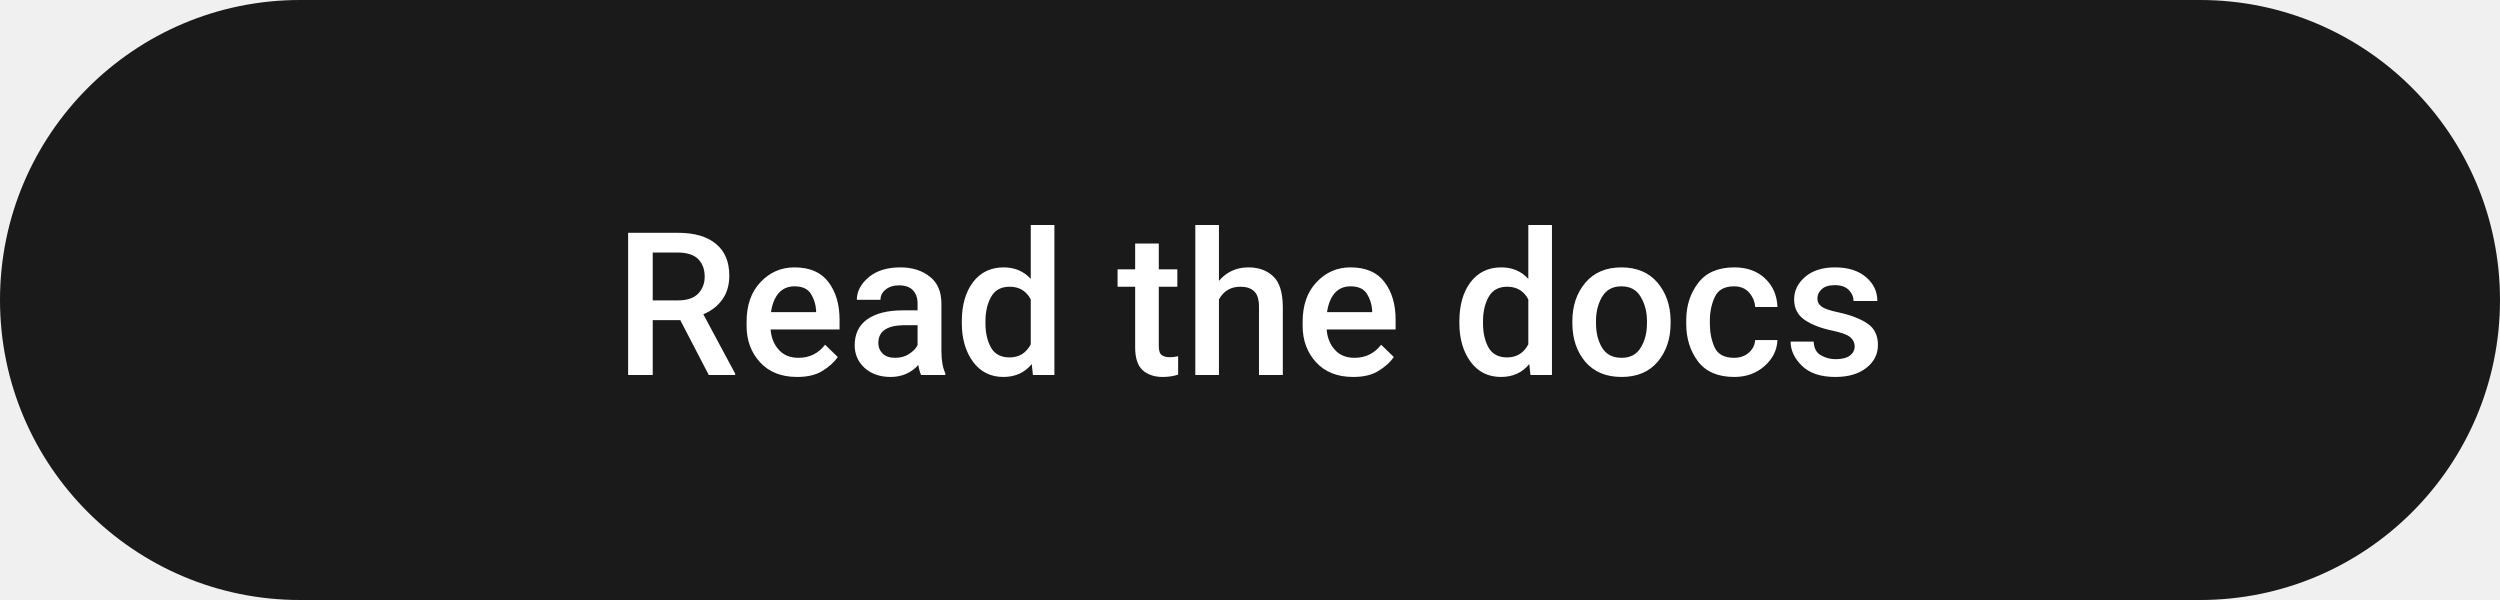
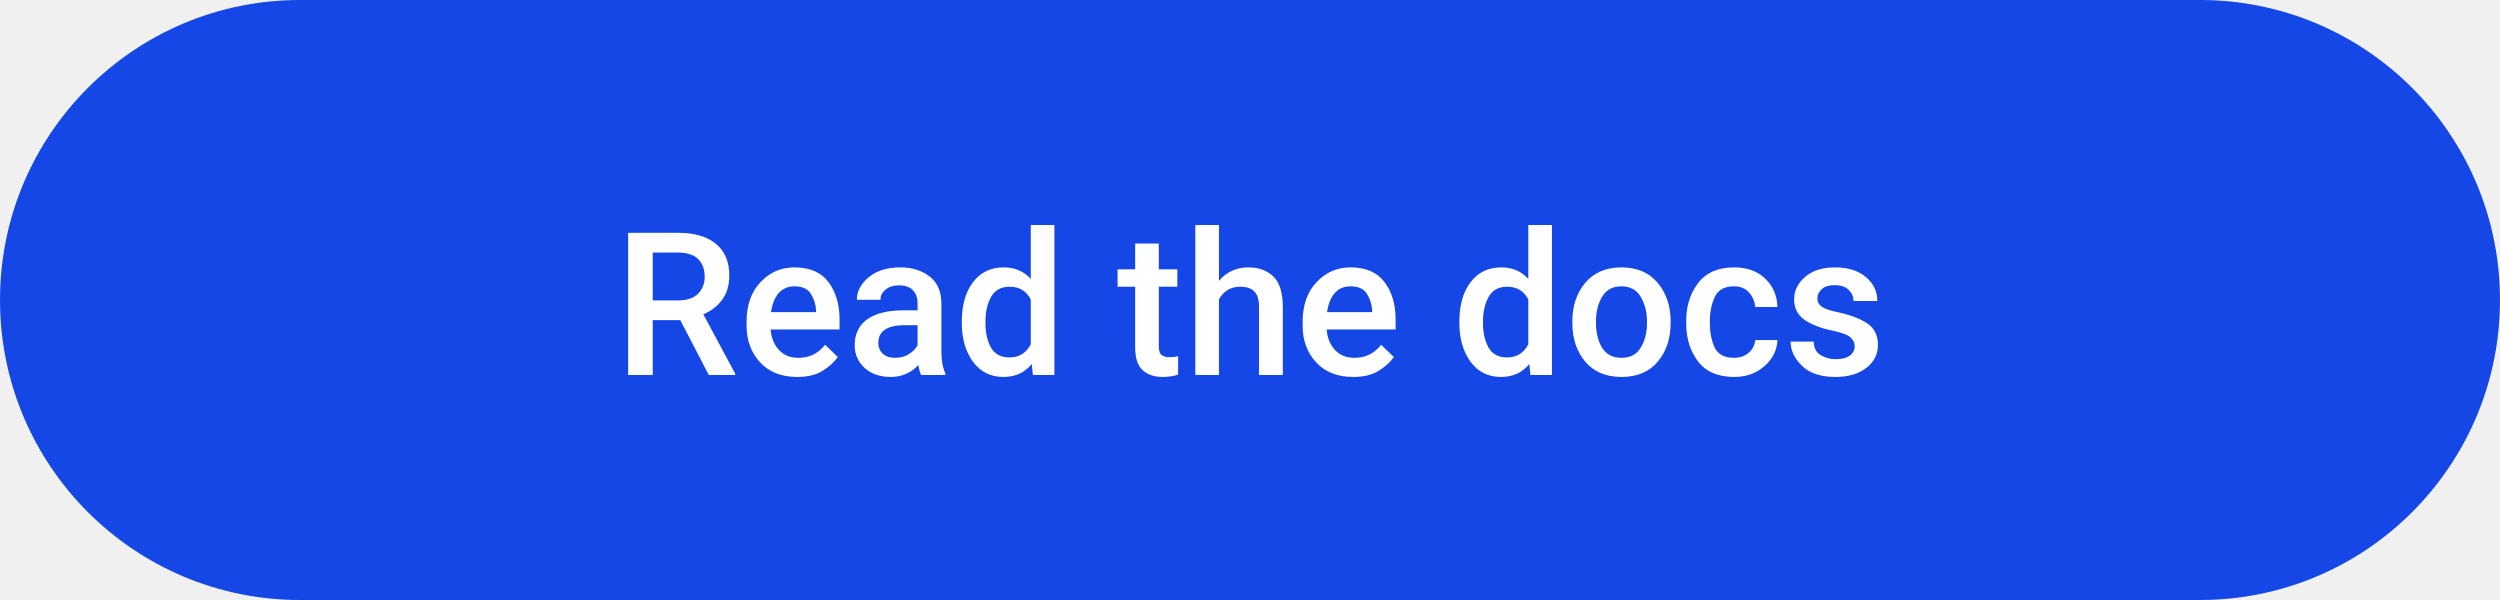
<svg xmlns="http://www.w3.org/2000/svg" width="200" height="48" viewBox="0 0 200 48">
-   <rect width="200" height="48" rx="24" fill="#1a1a1a" />
+   <rect width="200" height="48" rx="24" fill="#1447E5" />
  <text x="100" y="30" font-family="-apple-system, BlinkMacSystemFont, 'Segoe UI', Roboto, sans-serif" font-size="16" font-weight="500" fill="#ffffff" text-anchor="middle">Read the docs</text>
</svg>
